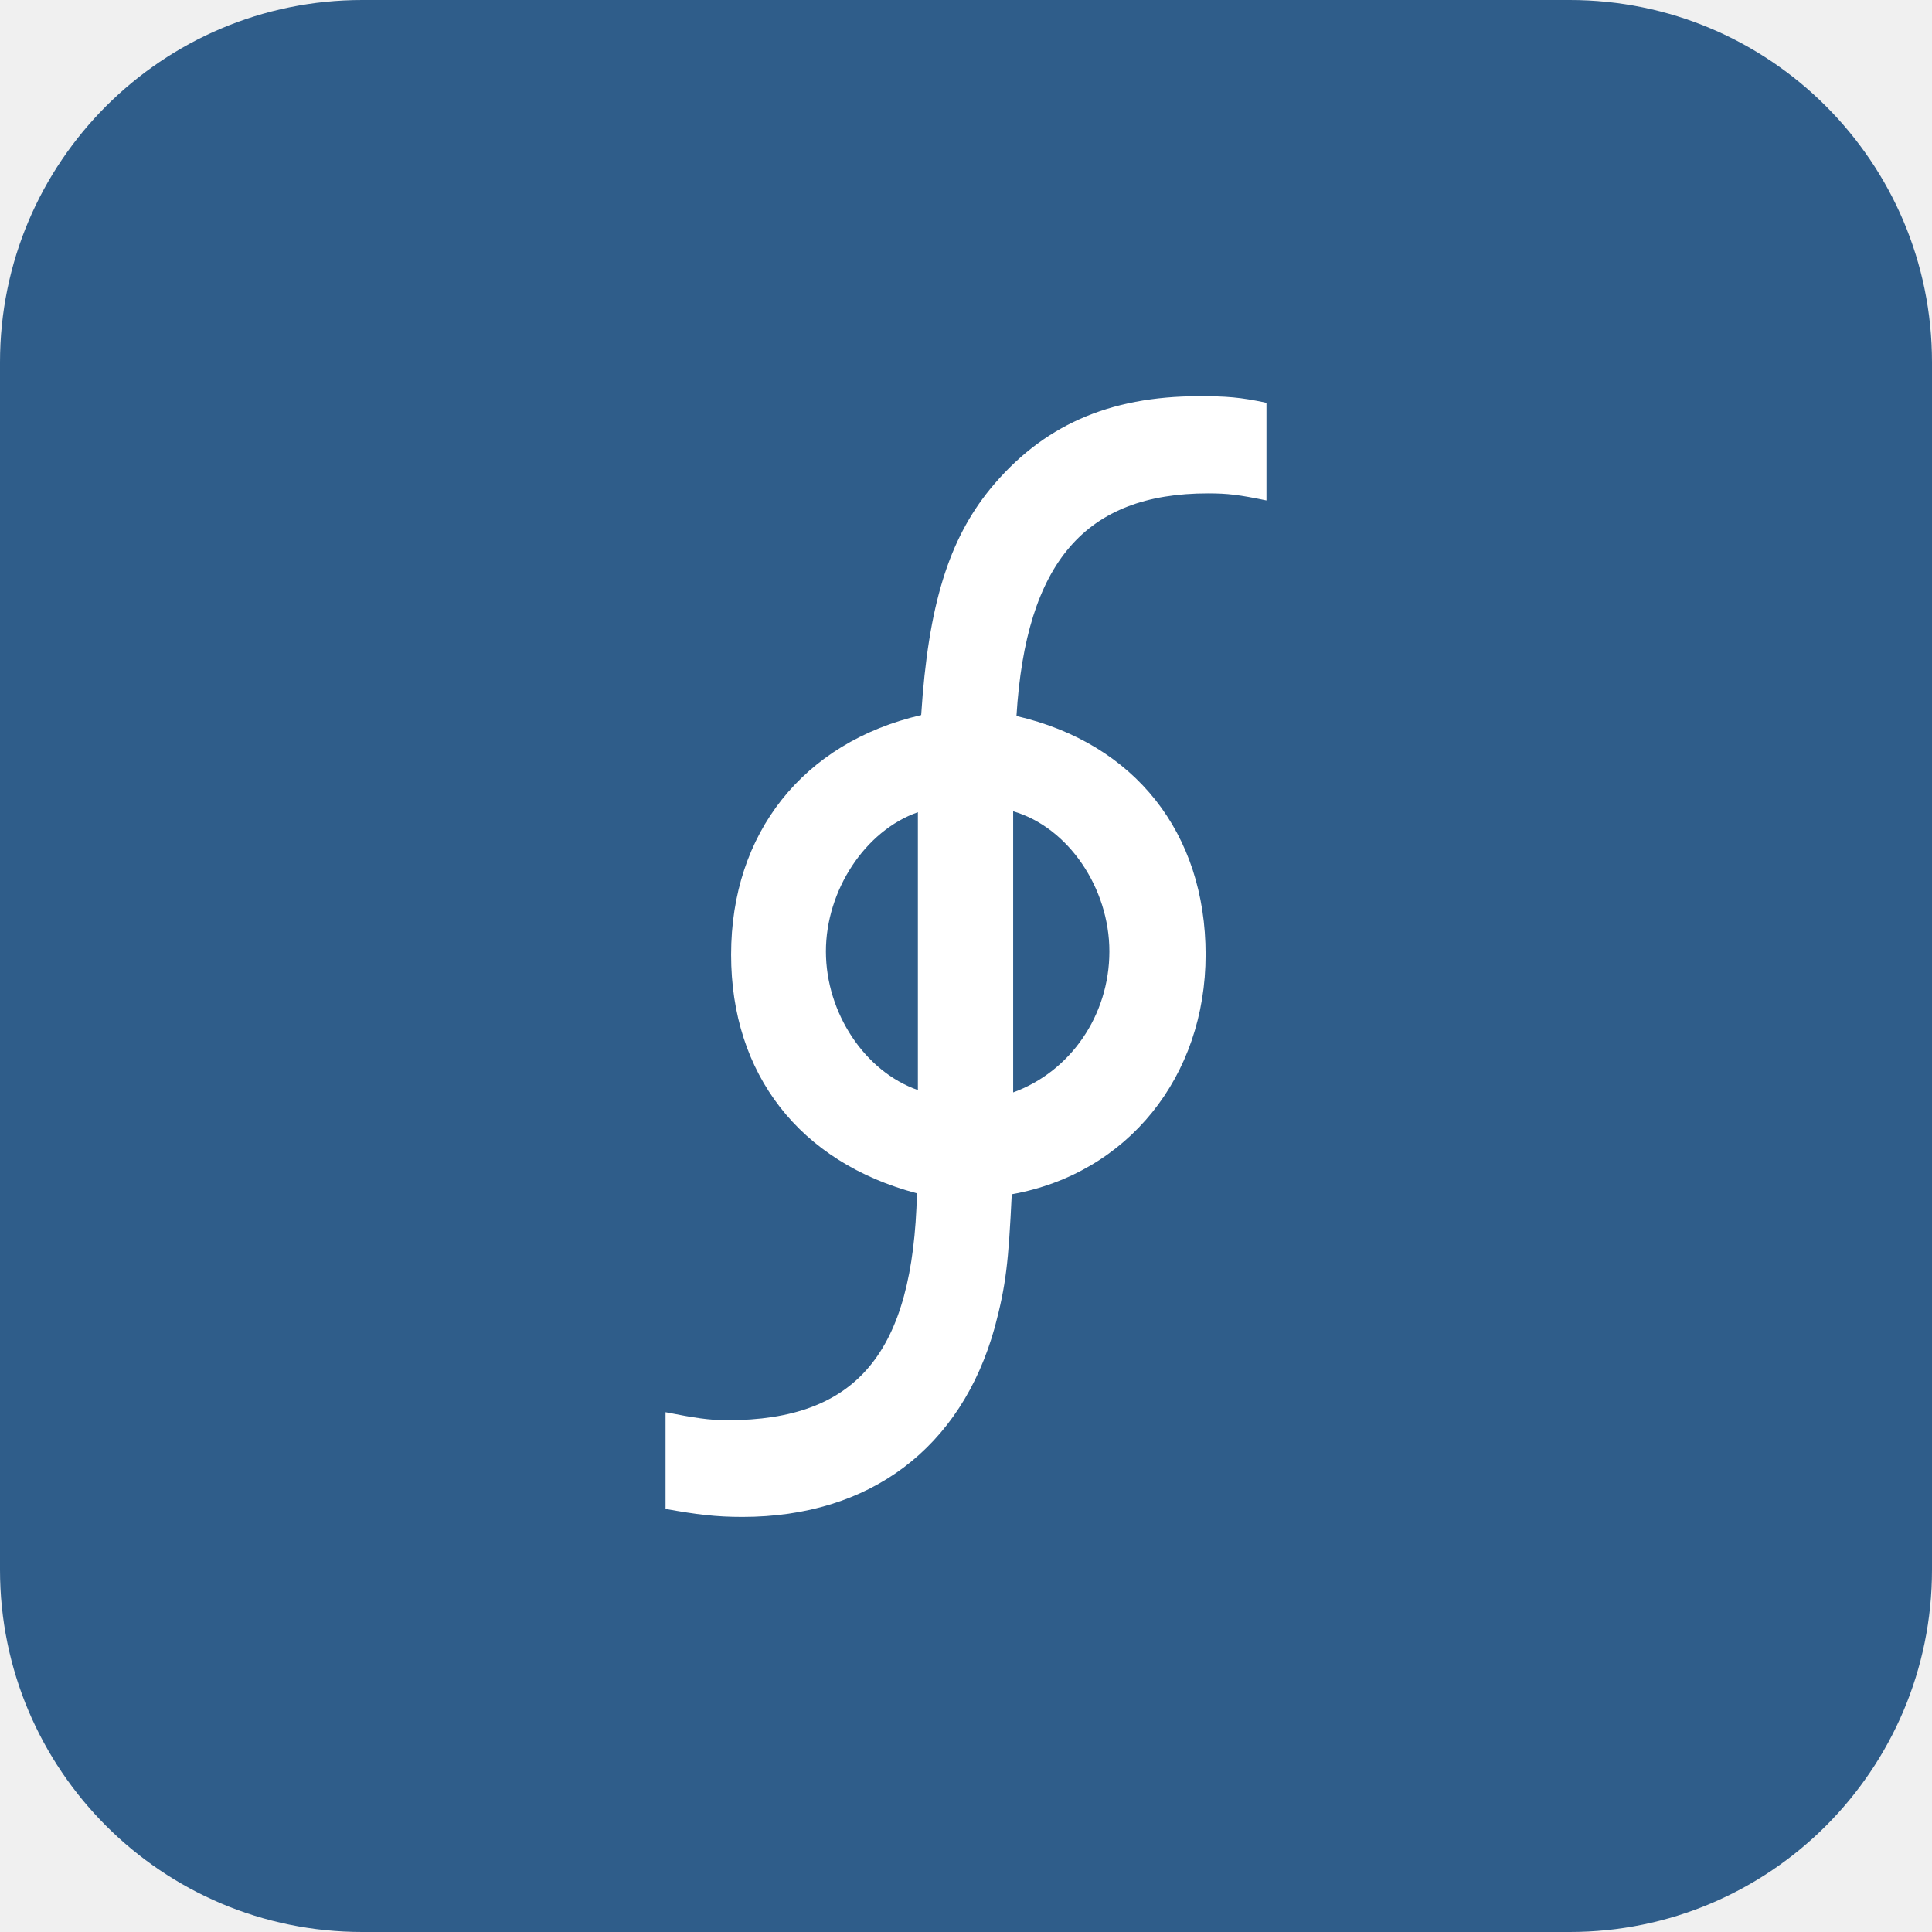
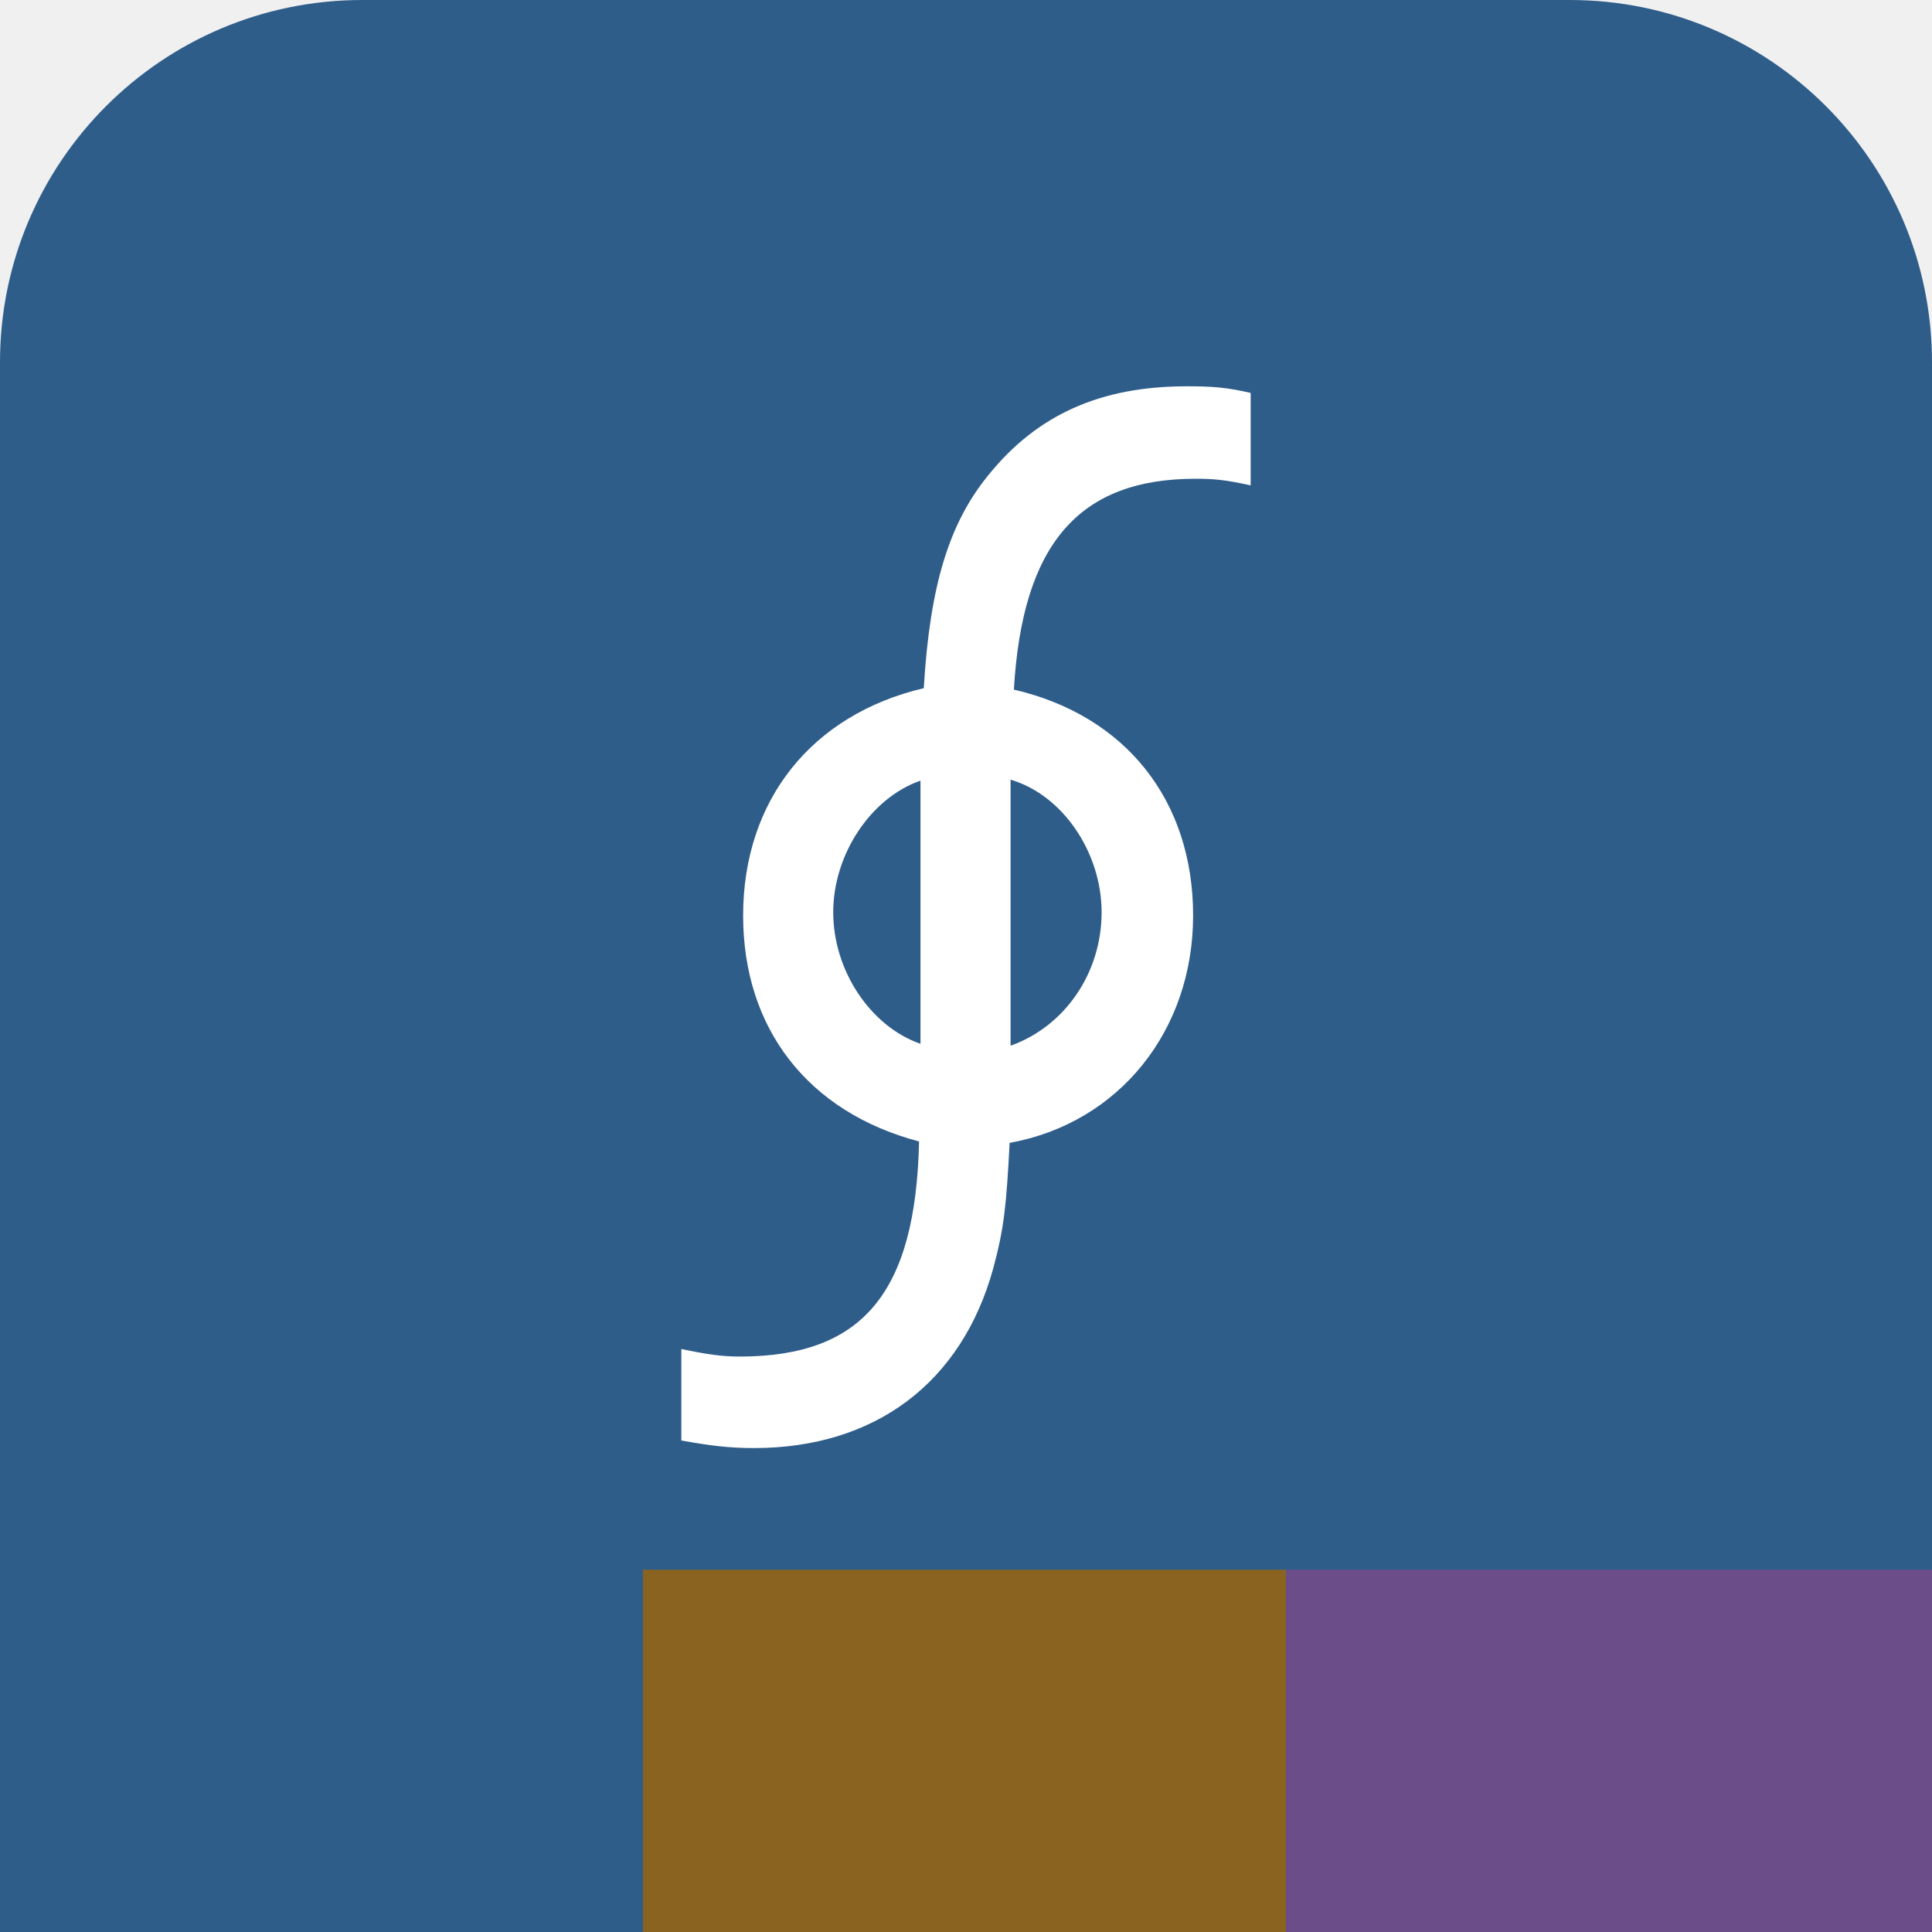
<svg xmlns="http://www.w3.org/2000/svg" viewBox="0 0 64 64">
  <rect width="64" height="64" rx="12" fill="#2f5d8a" />
-   <text x="32" y="45" font-size="38" font-family="Georgia, serif" font-weight="bold" fill="#fff" text-anchor="middle">∮</text>
+   <rect y="52" width="21.3" height="12" fill="#2f5d8a" />
+   <rect x="21.3" y="52" width="21.3" height="12" fill="#8a6320" />
+   <rect x="42.6" y="52" width="21.4" height="12" fill="#6b4d8a" />
+   <text x="32" y="43" font-size="36" font-family="Georgia, serif" font-weight="bold" fill="#fff" text-anchor="middle">∮</text>
</svg>
